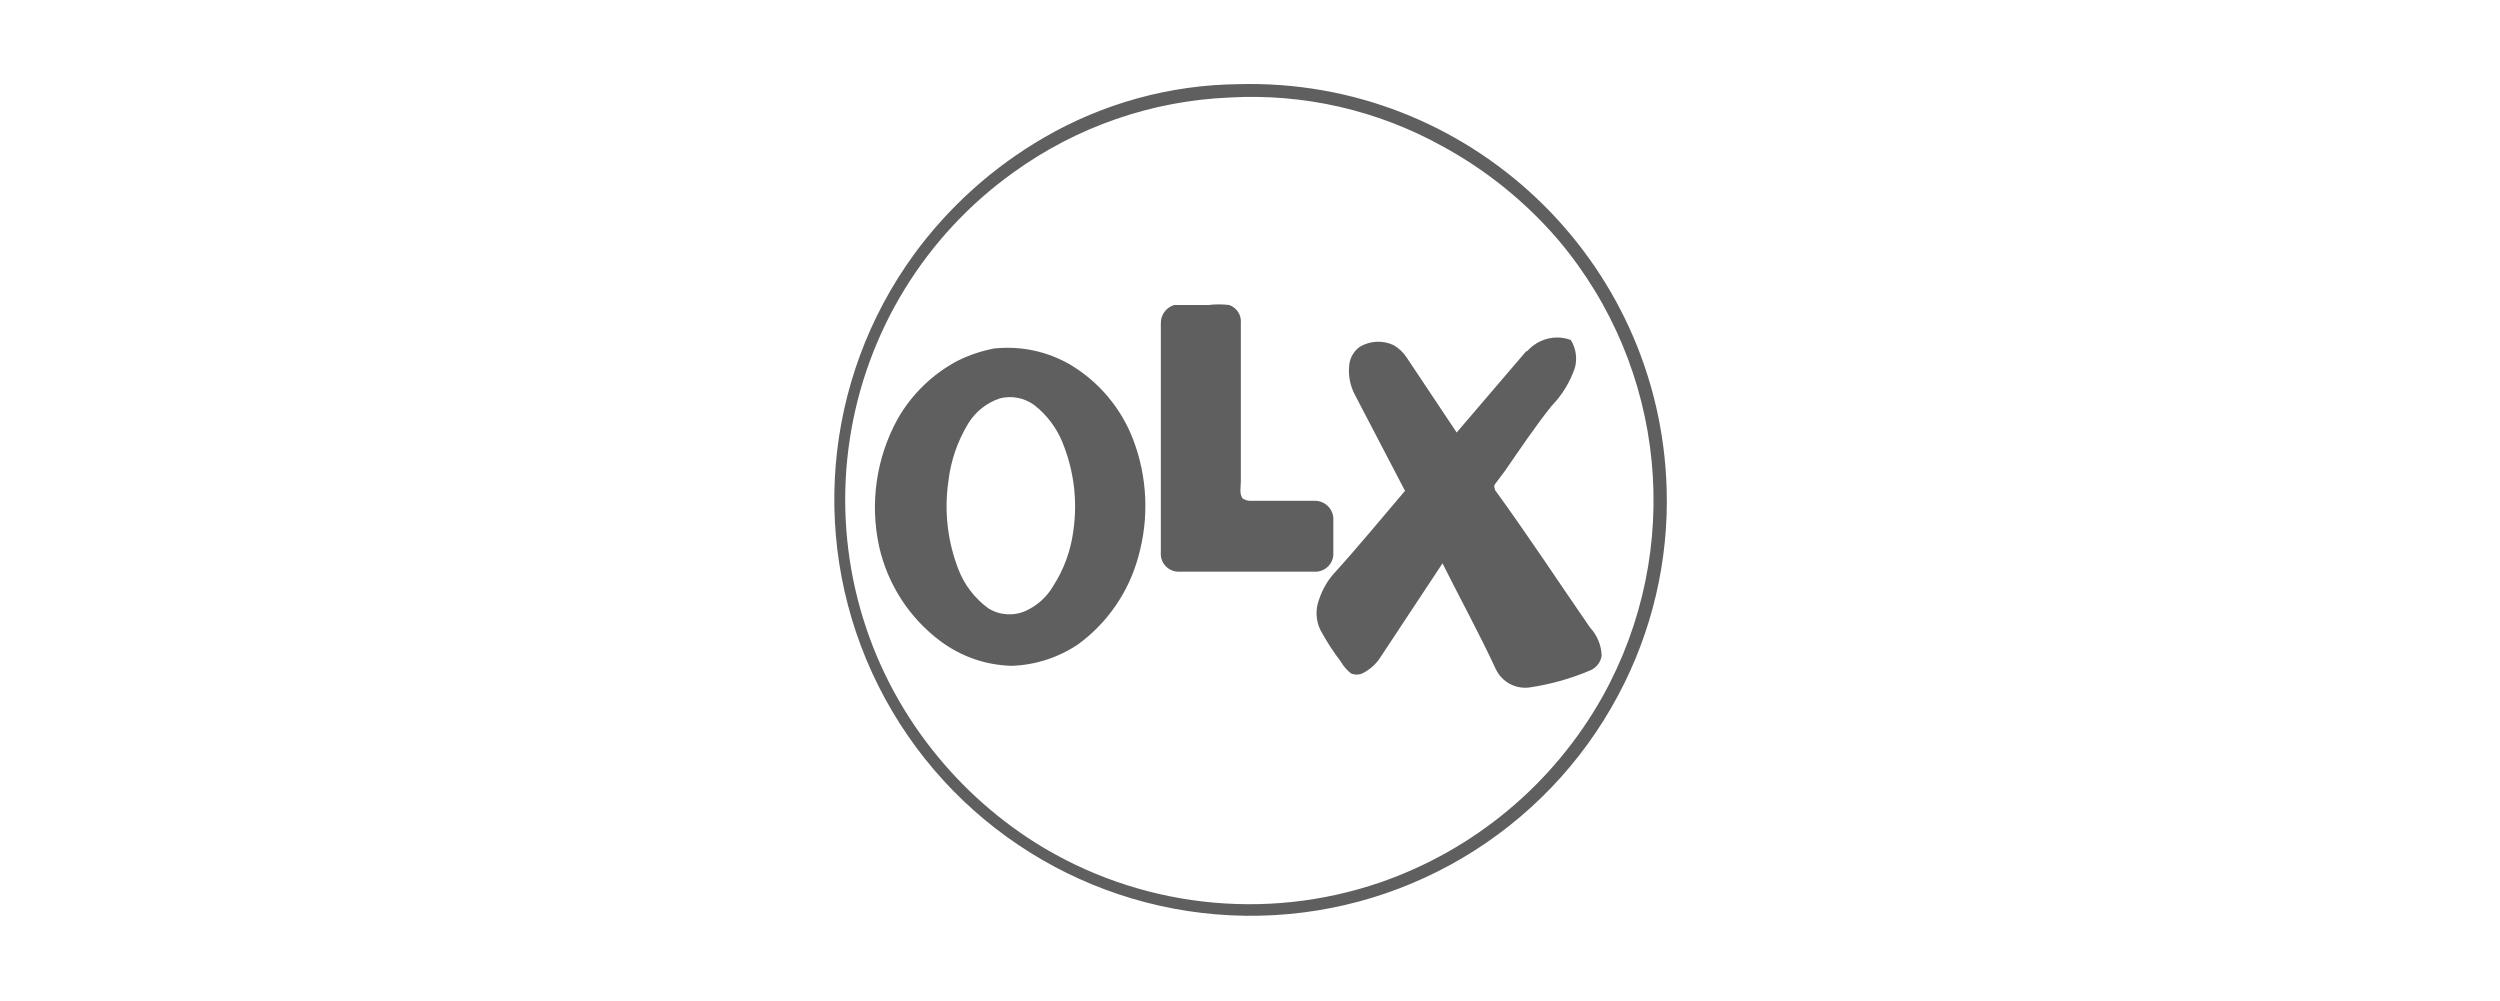
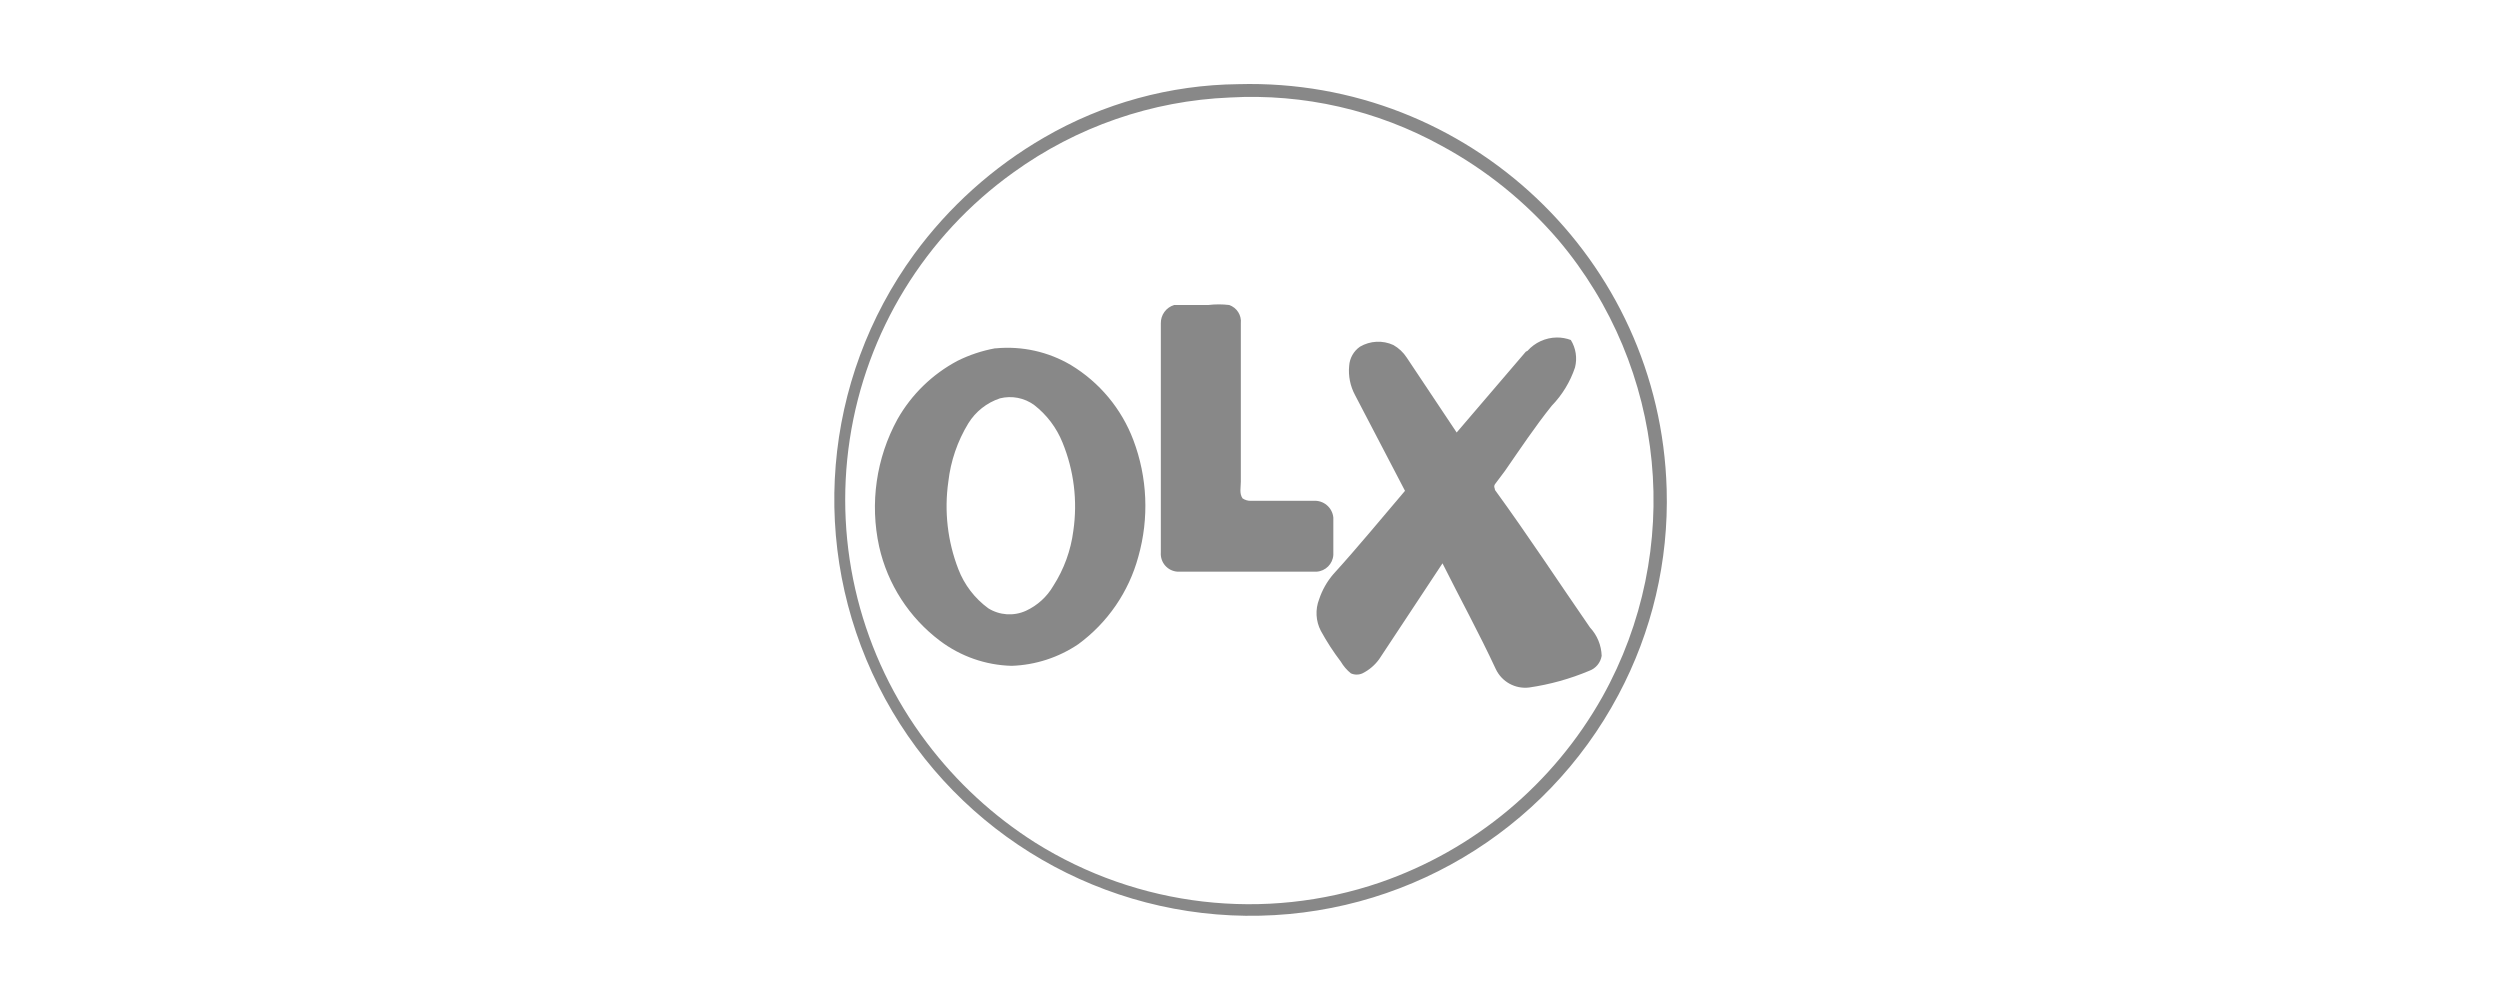
<svg xmlns="http://www.w3.org/2000/svg" viewBox="0 0 300 120">
-   <path fill="#5f5f5f" d="M148.6 10.1A50.04 50.04 0 0 1 200 58.7a49.43 49.43 0 0 1-5.8 24.7 49.97 49.97 0 1 1-84.5-52.9 50.94 50.94 0 0 1 15.6-14 47.4 47.4 0 0 1 23.3-6.4zm-1 1.6a47.67 47.67 0 0 0-26 9 48.3 48.3 0 0 0-10.4 68.4 49.49 49.49 0 0 0 13 12 48.4 48.4 0 0 0 41.4 4.8 48.9 48.9 0 0 0 26.7-22.3 48.4 48.4 0 0 0-5.3-54.8 49.4 49.4 0 0 0-14-11.3 47.08 47.08 0 0 0-25.4-5.8z" />
-   <path fill="#5f5f5f" d="M141 36.6h4a10.45 10.45 0 0 1 2.5 0 2.09 2.09 0 0 1 1.4 2.2v19c0 .7-.2 1.4.2 2a1.69 1.69 0 0 0 1 .3h7.5a2.23 2.23 0 0 1 2.4 2v4.5a2.15 2.15 0 0 1-2 2h-16.7a2.14 2.14 0 0 1-2-2.3V38.8a2.25 2.25 0 0 1 1.6-2.2z" />
-   <path fill="#5f5f5f" d="M183.3 42.1a4.79 4.79 0 0 1 3.5-1.6 4.67 4.67 0 0 1 1.7.3 4.27 4.27 0 0 1 .5 3.3 12.15 12.15 0 0 1-2.8 4.6c-2 2.5-3.8 5.2-5.6 7.8l-1.2 1.6c-.2.3 0 .5 0 .7 4 5.5 7.6 11 11.4 16.5a5.22 5.22 0 0 1 1.4 3.4 2.3 2.3 0 0 1-1.5 1.8 29.59 29.59 0 0 1-7.2 2 3.9 3.9 0 0 1-4-2.2c-2-4.3-4.3-8.5-6.4-12.7l-7.6 11.5a5.51 5.51 0 0 1-2 1.7 1.7 1.7 0 0 1-1.4 0 5.26 5.26 0 0 1-1.2-1.4 29.22 29.22 0 0 1-2.4-3.7 4.6 4.6 0 0 1-.2-3.8 8.96 8.96 0 0 1 1.7-3c3-3.3 5.7-6.6 8.6-10l-6-11.5a6.15 6.15 0 0 1-.7-3.5 3.04 3.04 0 0 1 1.3-2.3 4.35 4.35 0 0 1 4-.2 4.63 4.63 0 0 1 1.6 1.5l6 9 8.3-9.7.2-.1zM119.5 41.8a14.96 14.96 0 0 1 9 2 17.92 17.92 0 0 1 7.5 9 22.37 22.37 0 0 1 .6 14 19.27 19.27 0 0 1-7.2 10.5 15.21 15.21 0 0 1-8 2.6 14.93 14.93 0 0 1-8.6-3 19.5 19.5 0 0 1-7.3-11.3 22.03 22.03 0 0 1 2.2-15.3 17.96 17.96 0 0 1 7.2-7 17.02 17.02 0 0 1 4.5-1.5zm.5 6a7.07 7.07 0 0 0-3.8 3 17.17 17.17 0 0 0-2.4 7 20.9 20.9 0 0 0 1.2 10.5 10.46 10.46 0 0 0 3.6 4.7 4.8 4.8 0 0 0 4.5.3 7.37 7.37 0 0 0 3.3-3 15.97 15.97 0 0 0 2.4-6.6 20.26 20.26 0 0 0-1.3-10.6 10.8 10.8 0 0 0-3.4-4.5 4.94 4.94 0 0 0-4.1-.8z" />
+   <path fill="#888888" d="M148.6 10.1A50.04 50.04 0 0 1 200 58.7a49.43 49.43 0 0 1-5.8 24.7 49.97 49.97 0 1 1-84.5-52.9 50.94 50.94 0 0 1 15.6-14 47.4 47.4 0 0 1 23.3-6.4zm-1 1.6a47.67 47.67 0 0 0-26 9 48.3 48.3 0 0 0-10.4 68.4 49.49 49.49 0 0 0 13 12 48.4 48.4 0 0 0 41.4 4.8 48.9 48.9 0 0 0 26.7-22.3 48.4 48.4 0 0 0-5.3-54.8 49.4 49.4 0 0 0-14-11.3 47.08 47.08 0 0 0-25.4-5.8z" />
+   <path fill="#888888" d="M141 36.6h4a10.45 10.45 0 0 1 2.5 0 2.09 2.09 0 0 1 1.4 2.2v19c0 .7-.2 1.4.2 2a1.69 1.69 0 0 0 1 .3h7.5a2.23 2.23 0 0 1 2.4 2v4.5a2.15 2.15 0 0 1-2 2h-16.7a2.14 2.14 0 0 1-2-2.3V38.8a2.25 2.25 0 0 1 1.6-2.2z" />
+   <path fill="#888888" d="M183.3 42.1a4.79 4.79 0 0 1 3.5-1.6 4.67 4.67 0 0 1 1.7.3 4.27 4.27 0 0 1 .5 3.3 12.15 12.15 0 0 1-2.8 4.6c-2 2.5-3.8 5.2-5.6 7.8l-1.2 1.6c-.2.3 0 .5 0 .7 4 5.5 7.6 11 11.4 16.5a5.22 5.22 0 0 1 1.4 3.4 2.3 2.3 0 0 1-1.5 1.8 29.59 29.59 0 0 1-7.2 2 3.9 3.9 0 0 1-4-2.2c-2-4.3-4.3-8.5-6.4-12.7l-7.6 11.5a5.51 5.51 0 0 1-2 1.7 1.7 1.7 0 0 1-1.4 0 5.26 5.26 0 0 1-1.2-1.4 29.22 29.22 0 0 1-2.4-3.7 4.6 4.6 0 0 1-.2-3.8 8.96 8.96 0 0 1 1.7-3c3-3.3 5.7-6.6 8.6-10l-6-11.5a6.15 6.15 0 0 1-.7-3.5 3.04 3.04 0 0 1 1.3-2.3 4.35 4.35 0 0 1 4-.2 4.63 4.63 0 0 1 1.6 1.5l6 9 8.3-9.7.2-.1zM119.5 41.8a14.96 14.96 0 0 1 9 2 17.92 17.92 0 0 1 7.5 9 22.37 22.37 0 0 1 .6 14 19.27 19.27 0 0 1-7.2 10.5 15.21 15.21 0 0 1-8 2.6 14.93 14.93 0 0 1-8.6-3 19.5 19.5 0 0 1-7.3-11.3 22.03 22.03 0 0 1 2.2-15.3 17.96 17.96 0 0 1 7.2-7 17.02 17.02 0 0 1 4.5-1.5zm.5 6a7.07 7.07 0 0 0-3.8 3 17.17 17.17 0 0 0-2.4 7 20.9 20.9 0 0 0 1.2 10.5 10.46 10.46 0 0 0 3.6 4.7 4.8 4.8 0 0 0 4.5.3 7.37 7.37 0 0 0 3.3-3 15.97 15.97 0 0 0 2.4-6.6 20.26 20.26 0 0 0-1.3-10.6 10.8 10.8 0 0 0-3.4-4.5 4.94 4.94 0 0 0-4.1-.8z" />
</svg>
